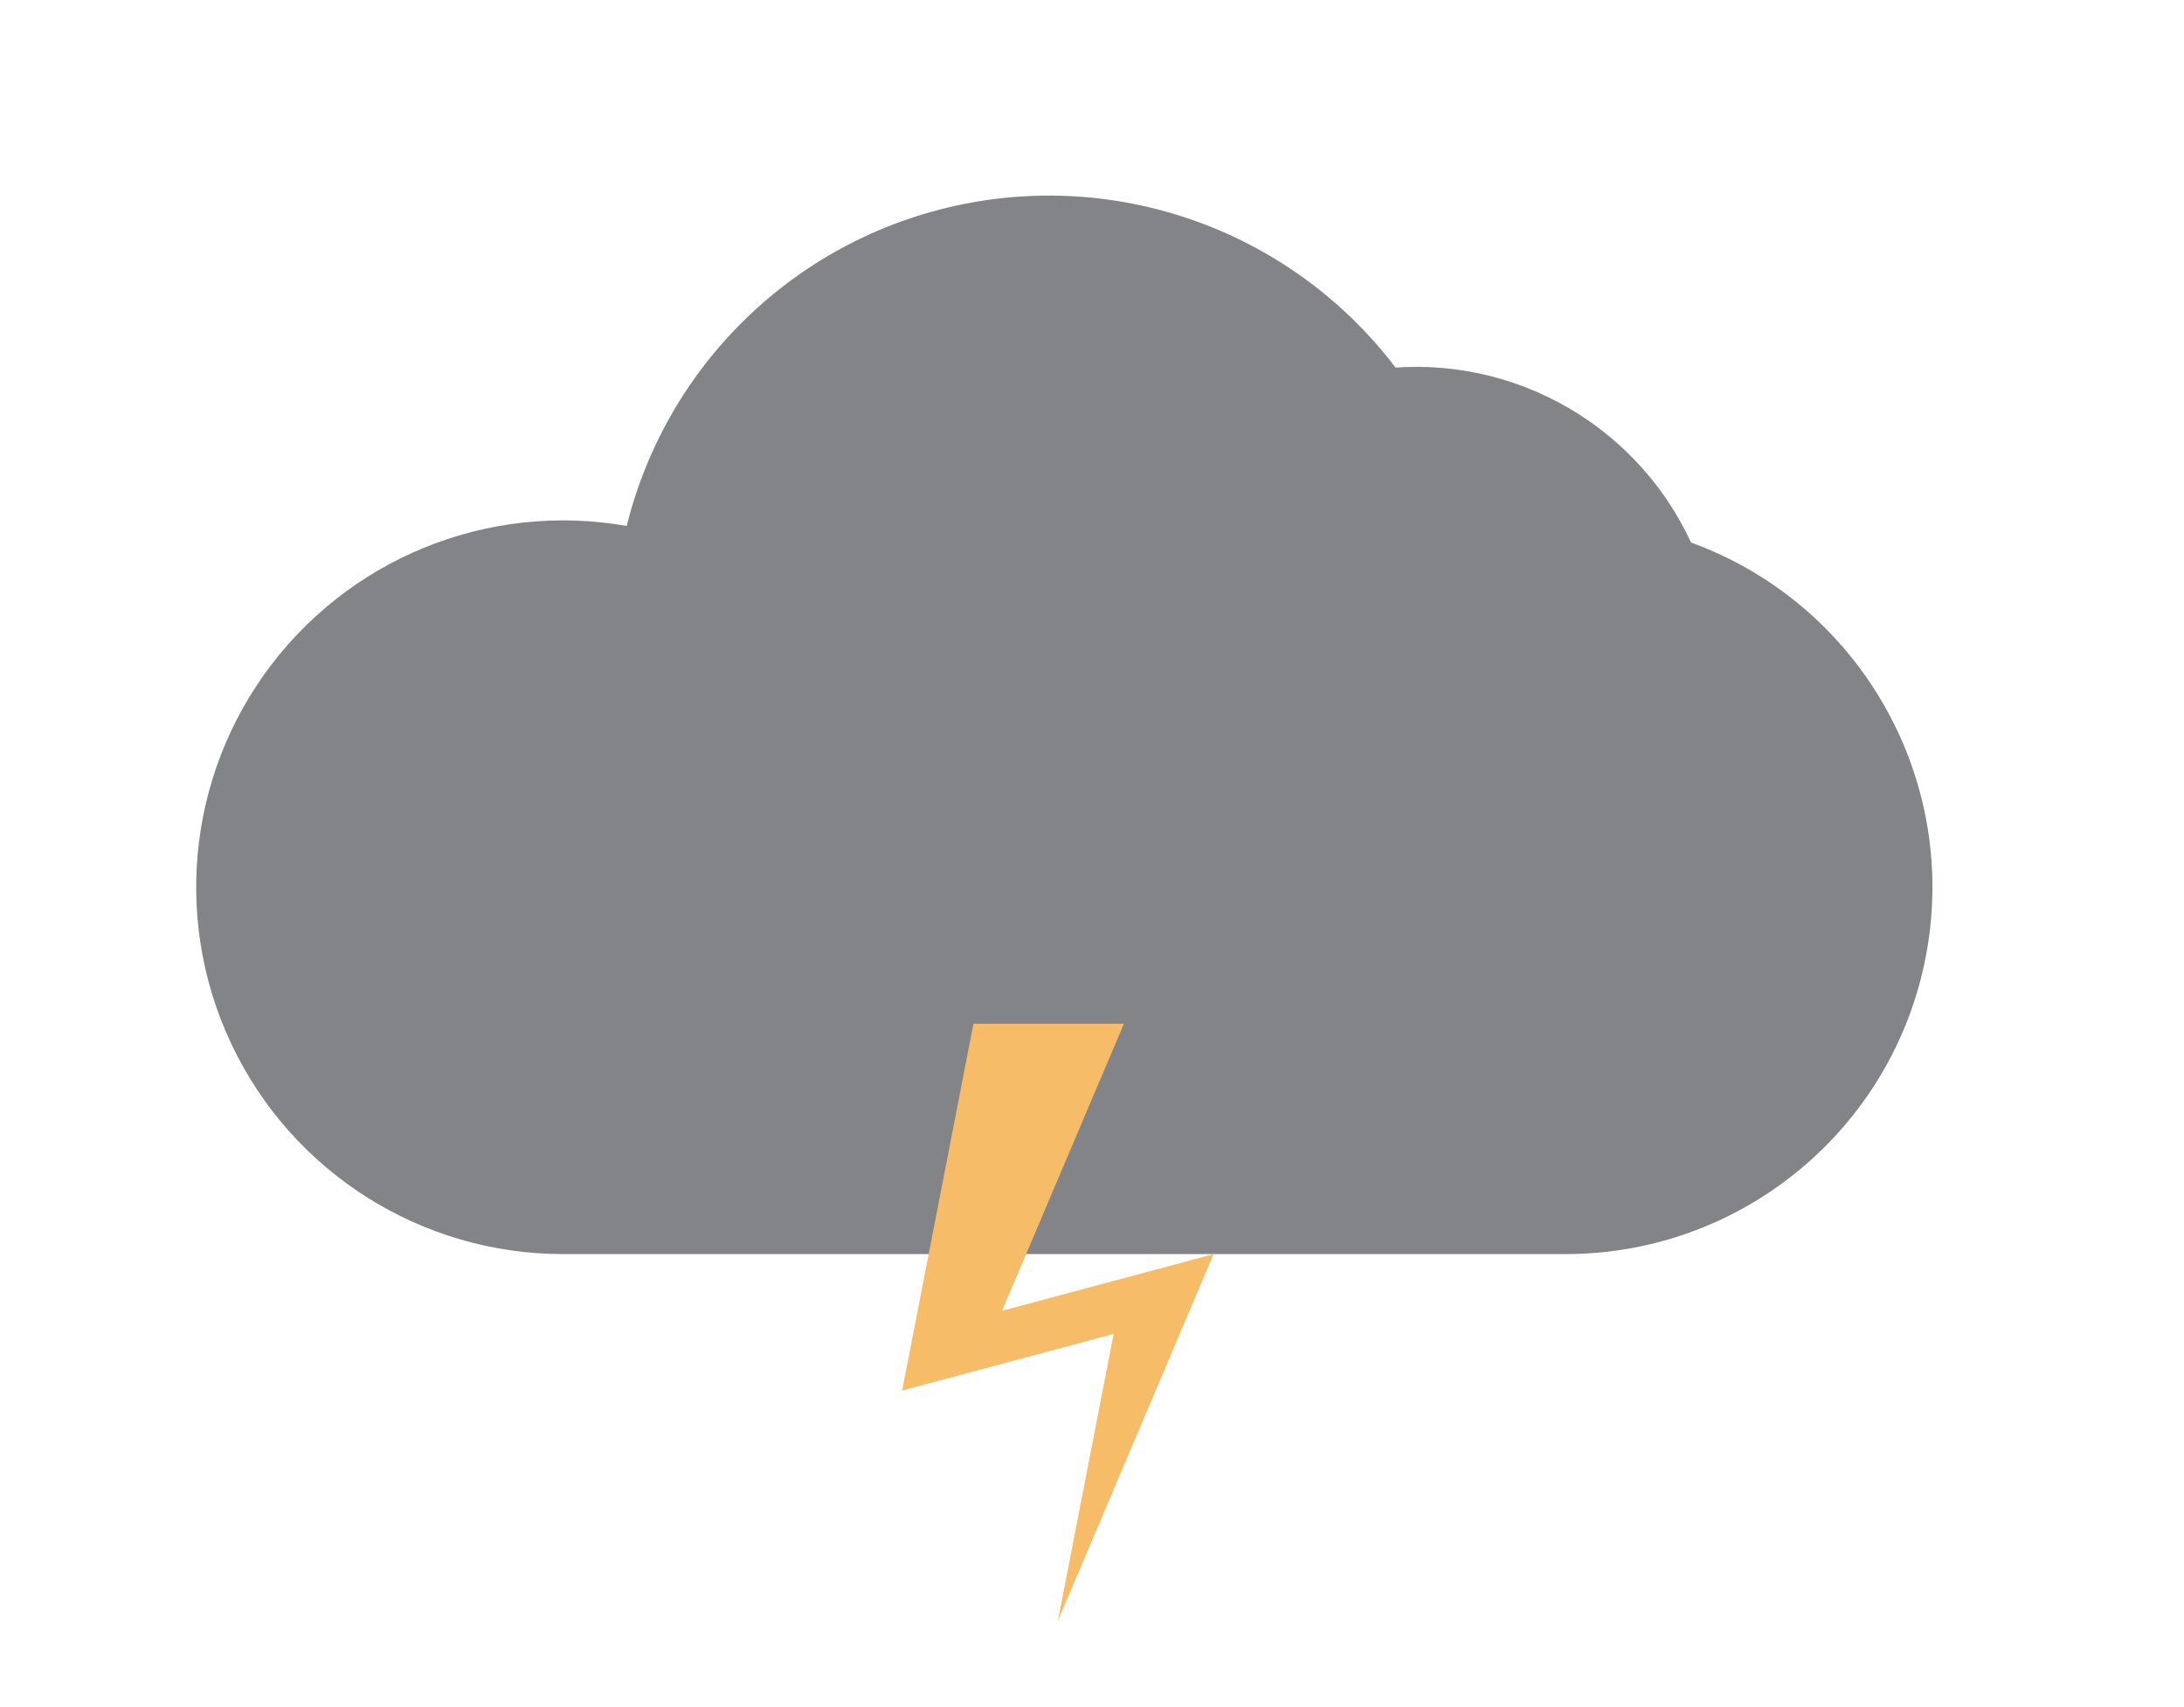
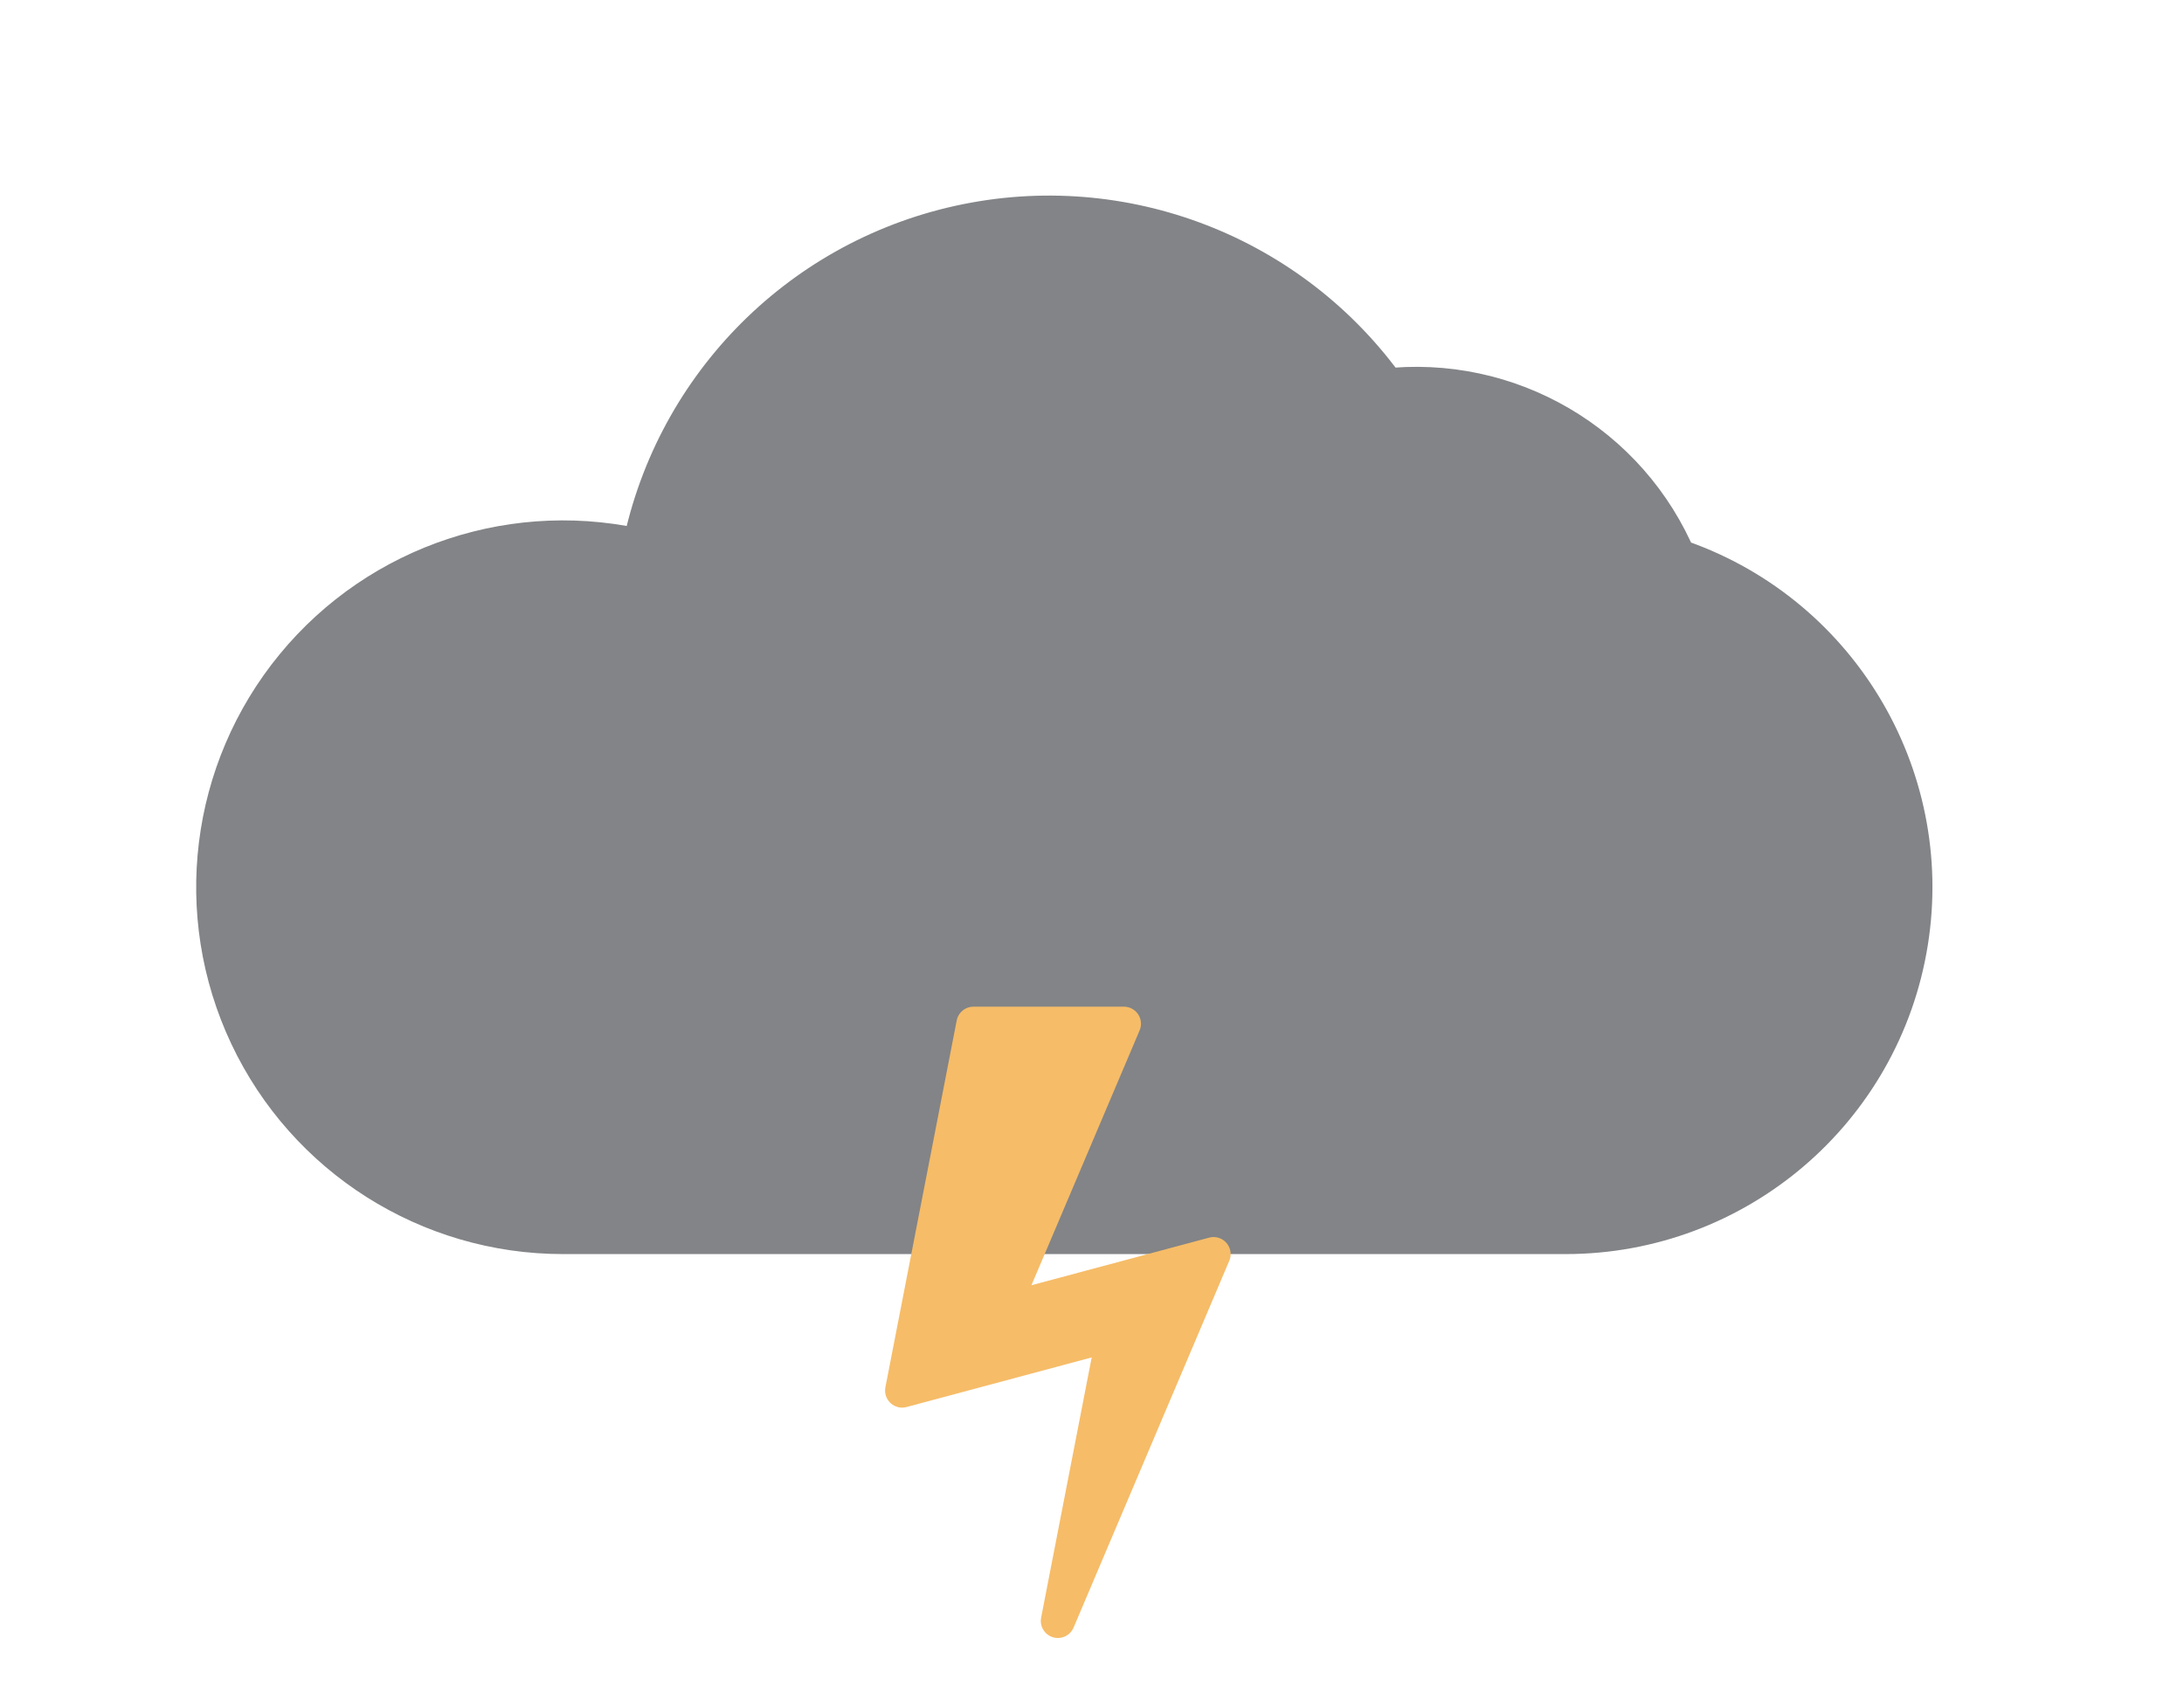
<svg xmlns="http://www.w3.org/2000/svg" version="1.1" width="128" height="100" viewBox="-64 -50 128 100">
  <g stroke-width="3">
    <path stroke="#828487" fill="#828487" d="M -31,22 a 20,20 0 1 1 4.88,-39.395 a 24,24 0 0 1 43.201,-9.491 a 16.25,16.25 0 0 1 16.919,9.886 a 20,20 0 0 1 -6.245,39z" />
-     <path stroke="none" fill="#f6bc68" d="M-2,45 l9.125,-21.498 l-12.396,3.321 l7.141,-16.823 h-8.818 l-4.179,21.498 l12.396,-3.321 z" />
+     <path stroke-width="2" stroke-linejoin="round" stroke="#f6bc68" fill="#f6bc68" d="M-2,45 l9.125,-21.498 l-12.396,3.321 l7.141,-16.823 h-8.818 l-4.179,21.498 l12.396,-3.321 z" />
  </g>
</svg>
